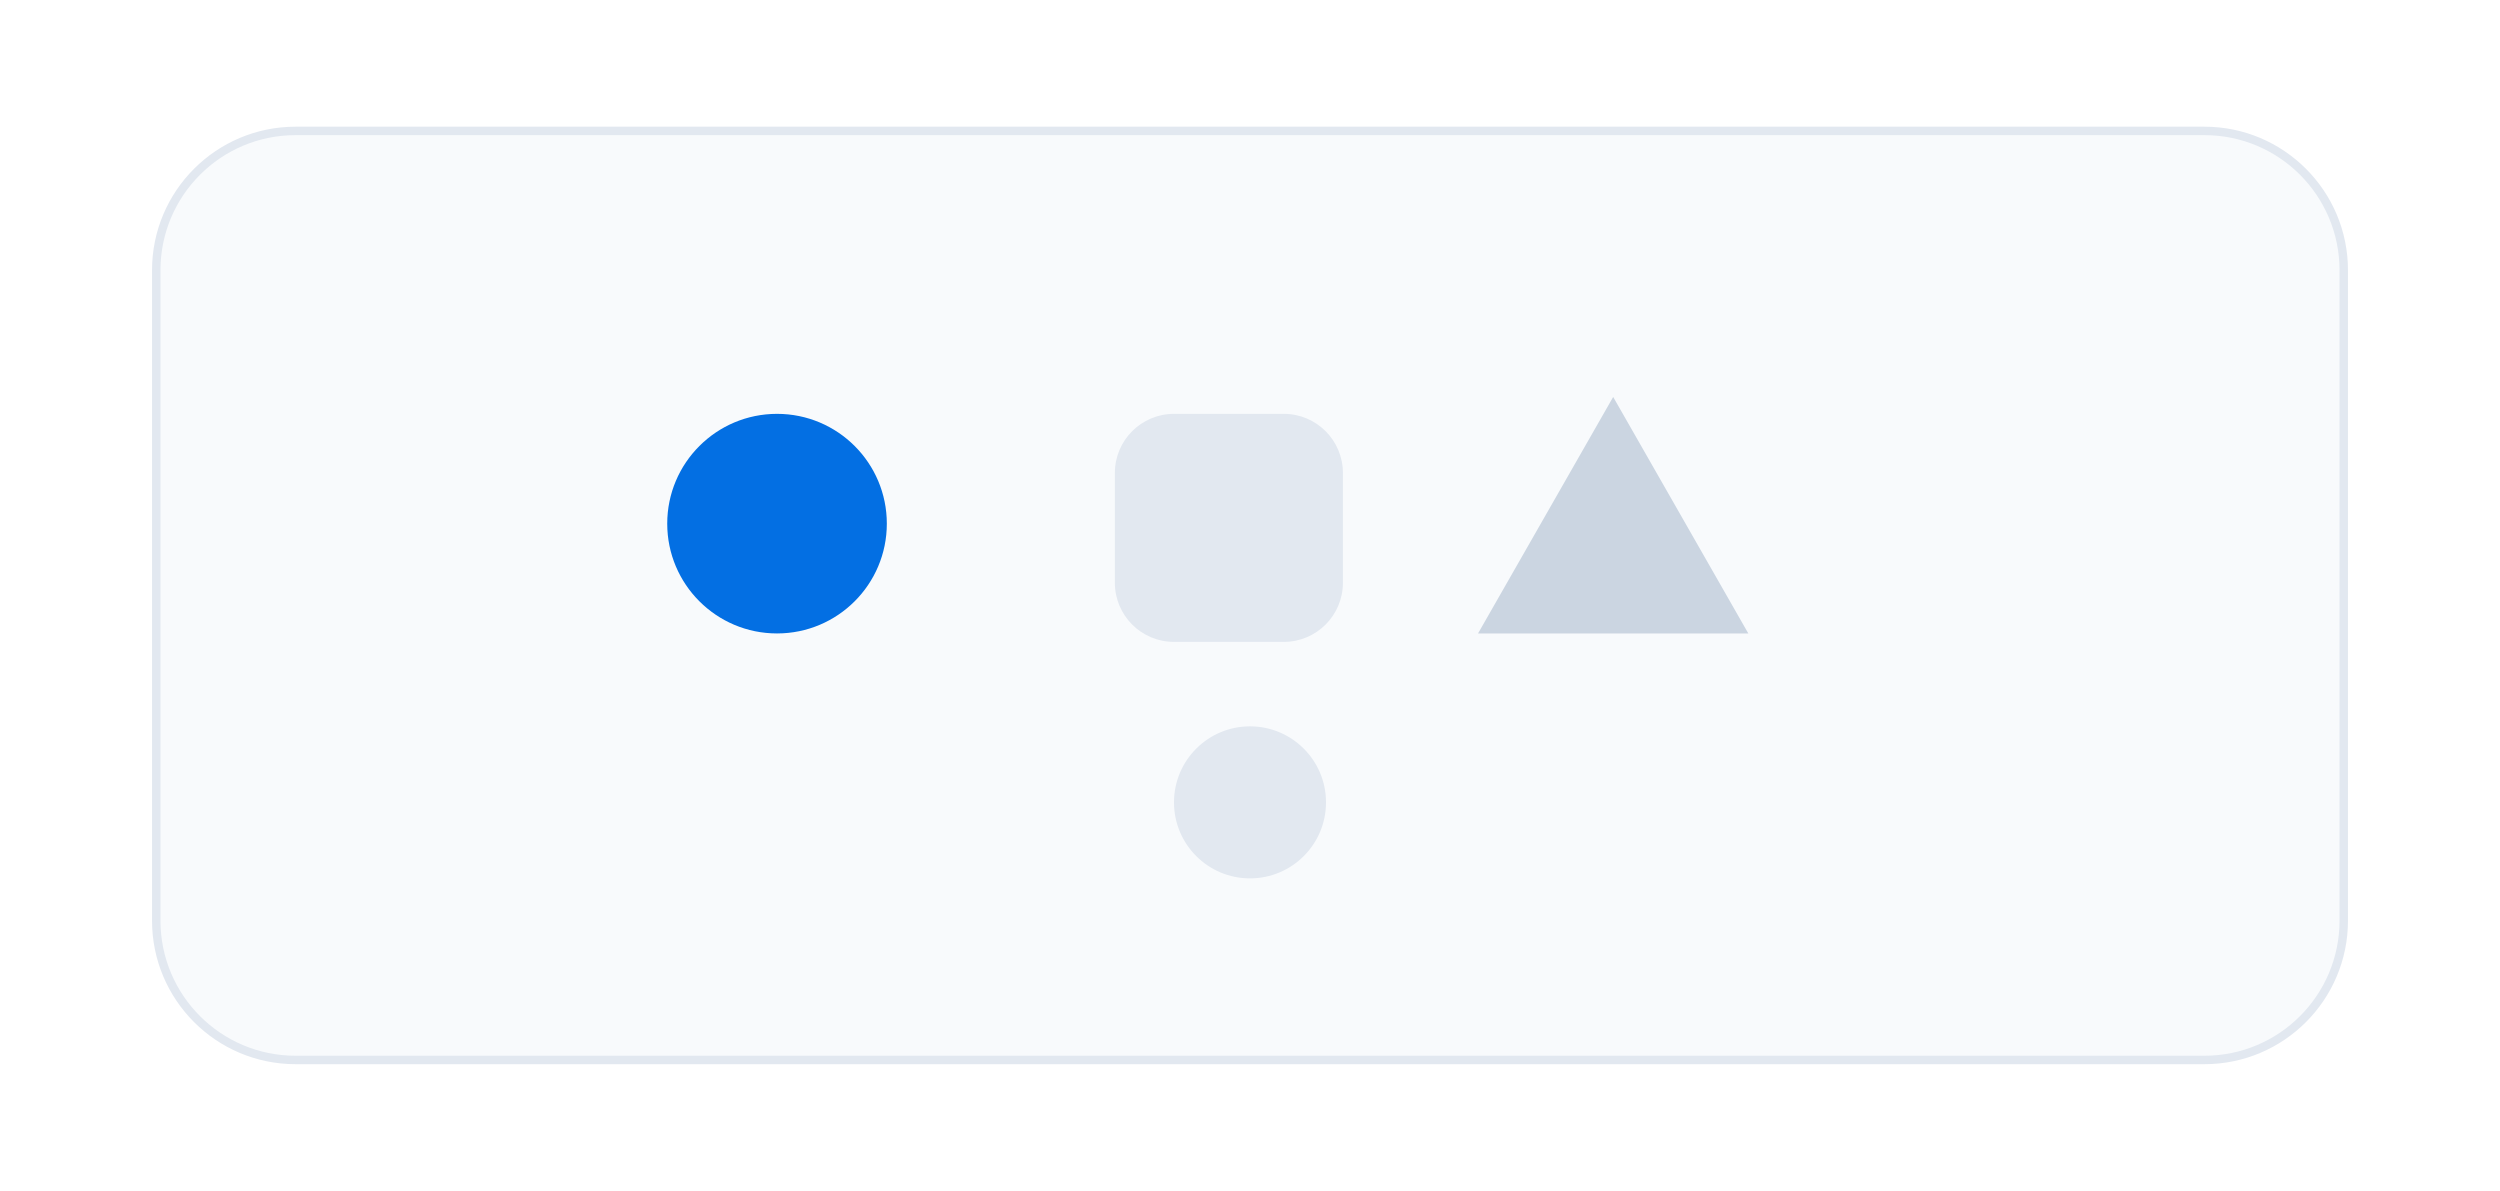
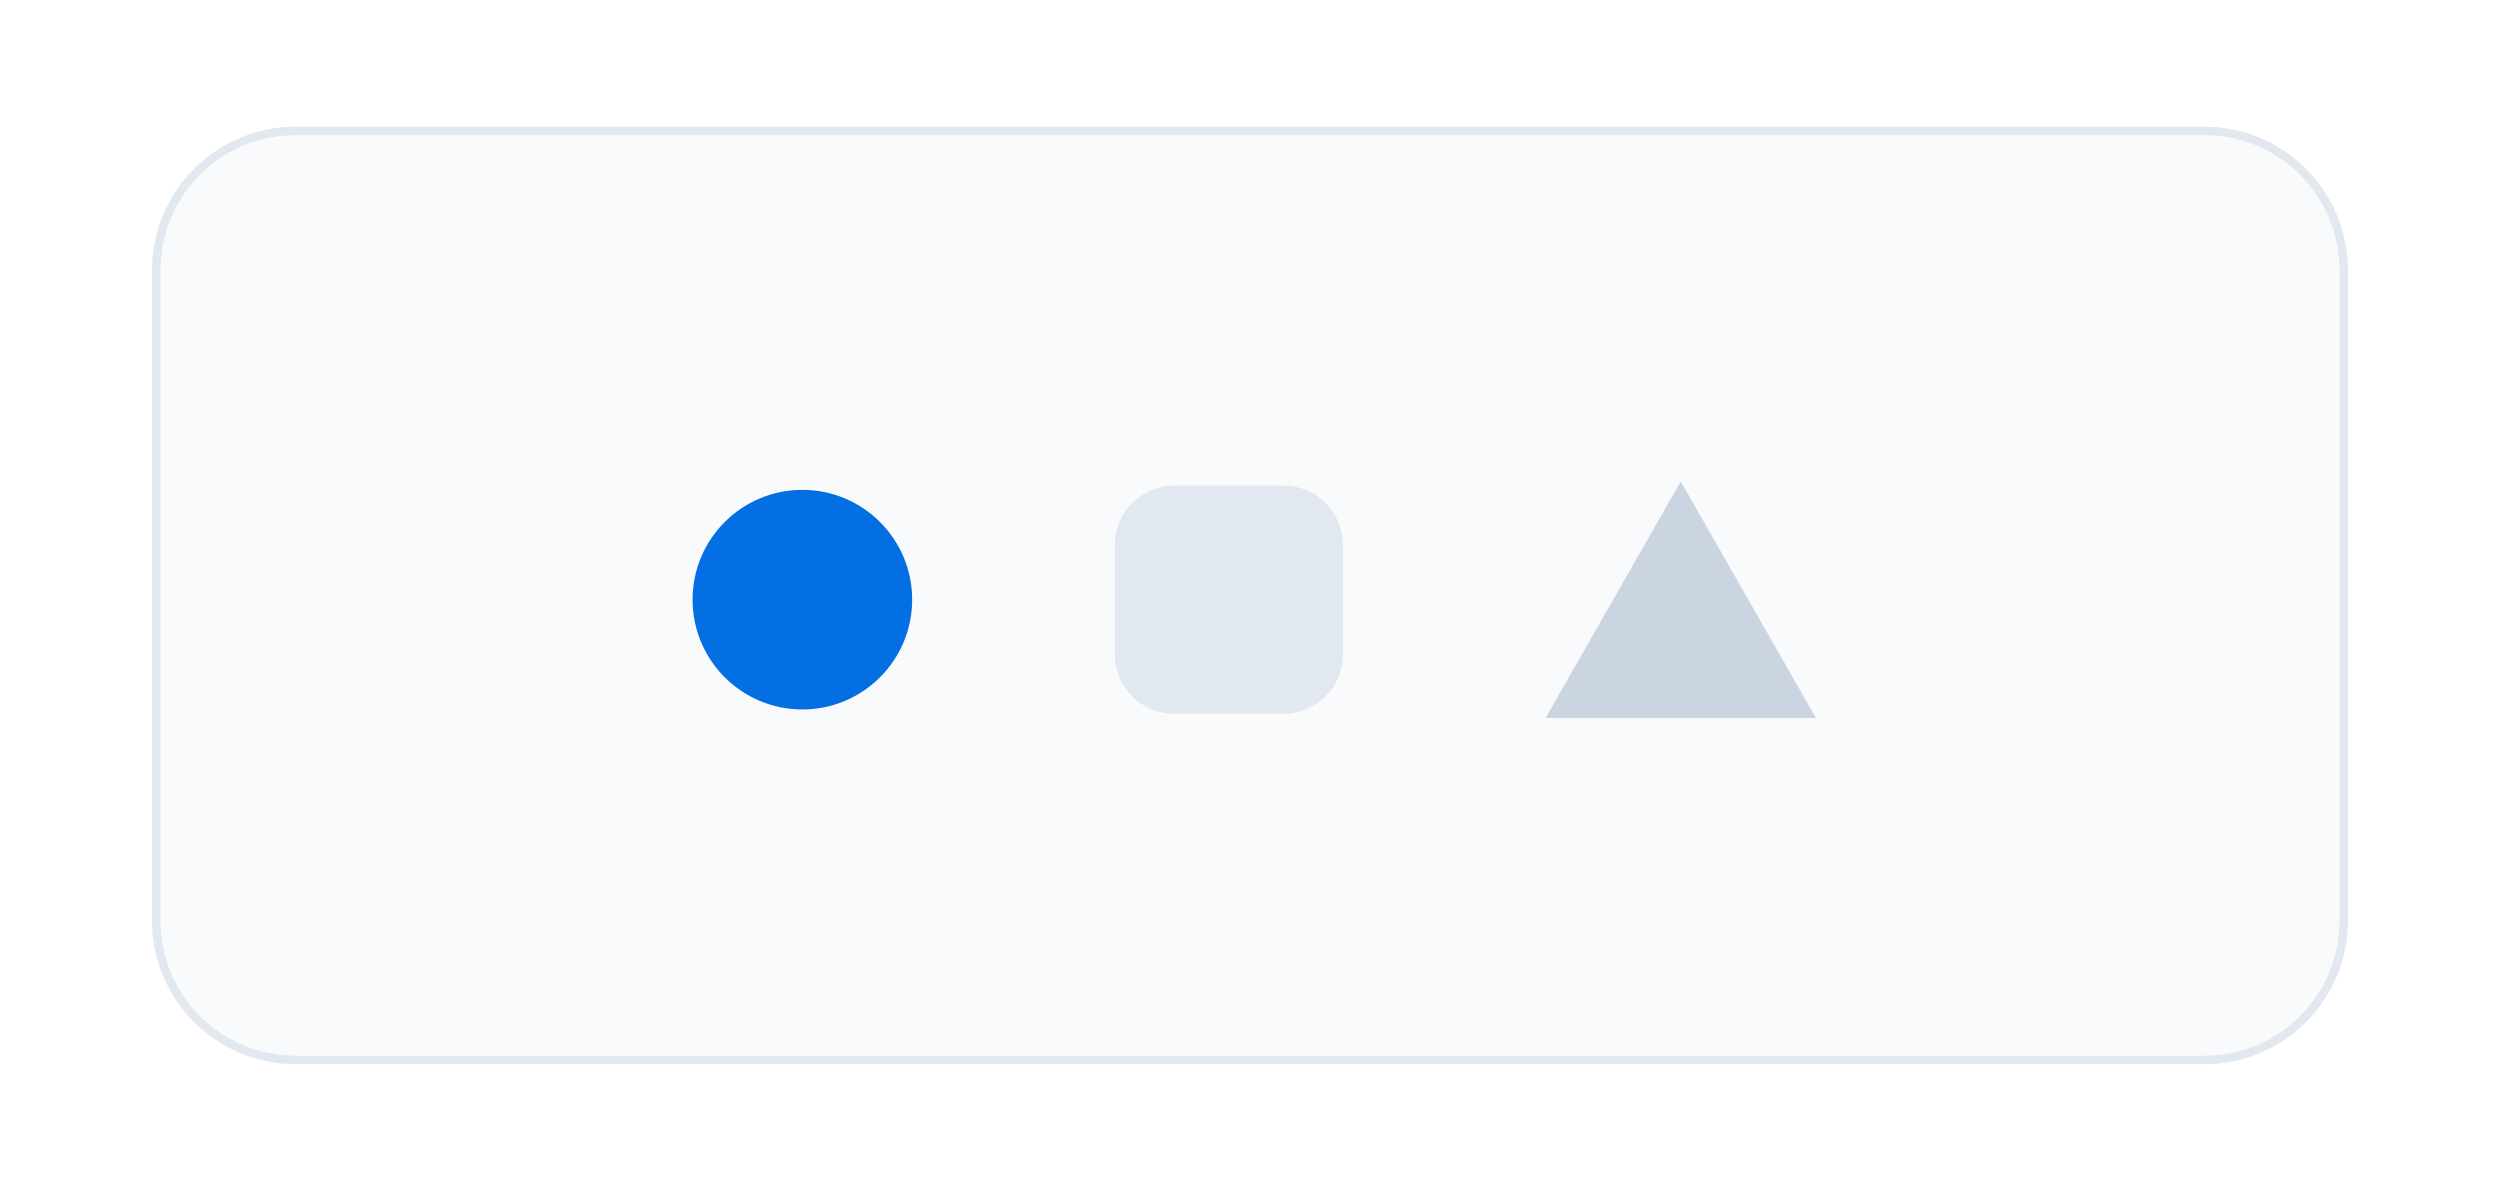
<svg xmlns="http://www.w3.org/2000/svg" width="296" height="141" viewBox="0 0 296 141" fill="none">
  <rect x="18.5" y="15.5" width="259" height="110" rx="16.5" fill="#F8FAFC" />
  <rect x="18.5" y="15.5" width="259" height="110" rx="16.5" stroke="#E2E8F0" />
-   <circle cx="92" cy="62" r="13" fill="#036FE3" />
-   <rect x="132" y="49" width="27" height="27" rx="7" fill="#E2E8F0" />
-   <path d="M191 47L207 75H175Z" fill="#CBD5E1" />
-   <circle cx="148" cy="95" r="9" fill="#E2E8F0" />
+   <circle cx="95" cy="71" r="13" fill="#036FE3" />
+   <rect x="132" y="57.5" width="27" height="27" rx="7" fill="#E2E8F0" />
+   <path d="M199 57L215 85H183Z" fill="#CBD5E1" />
</svg>
